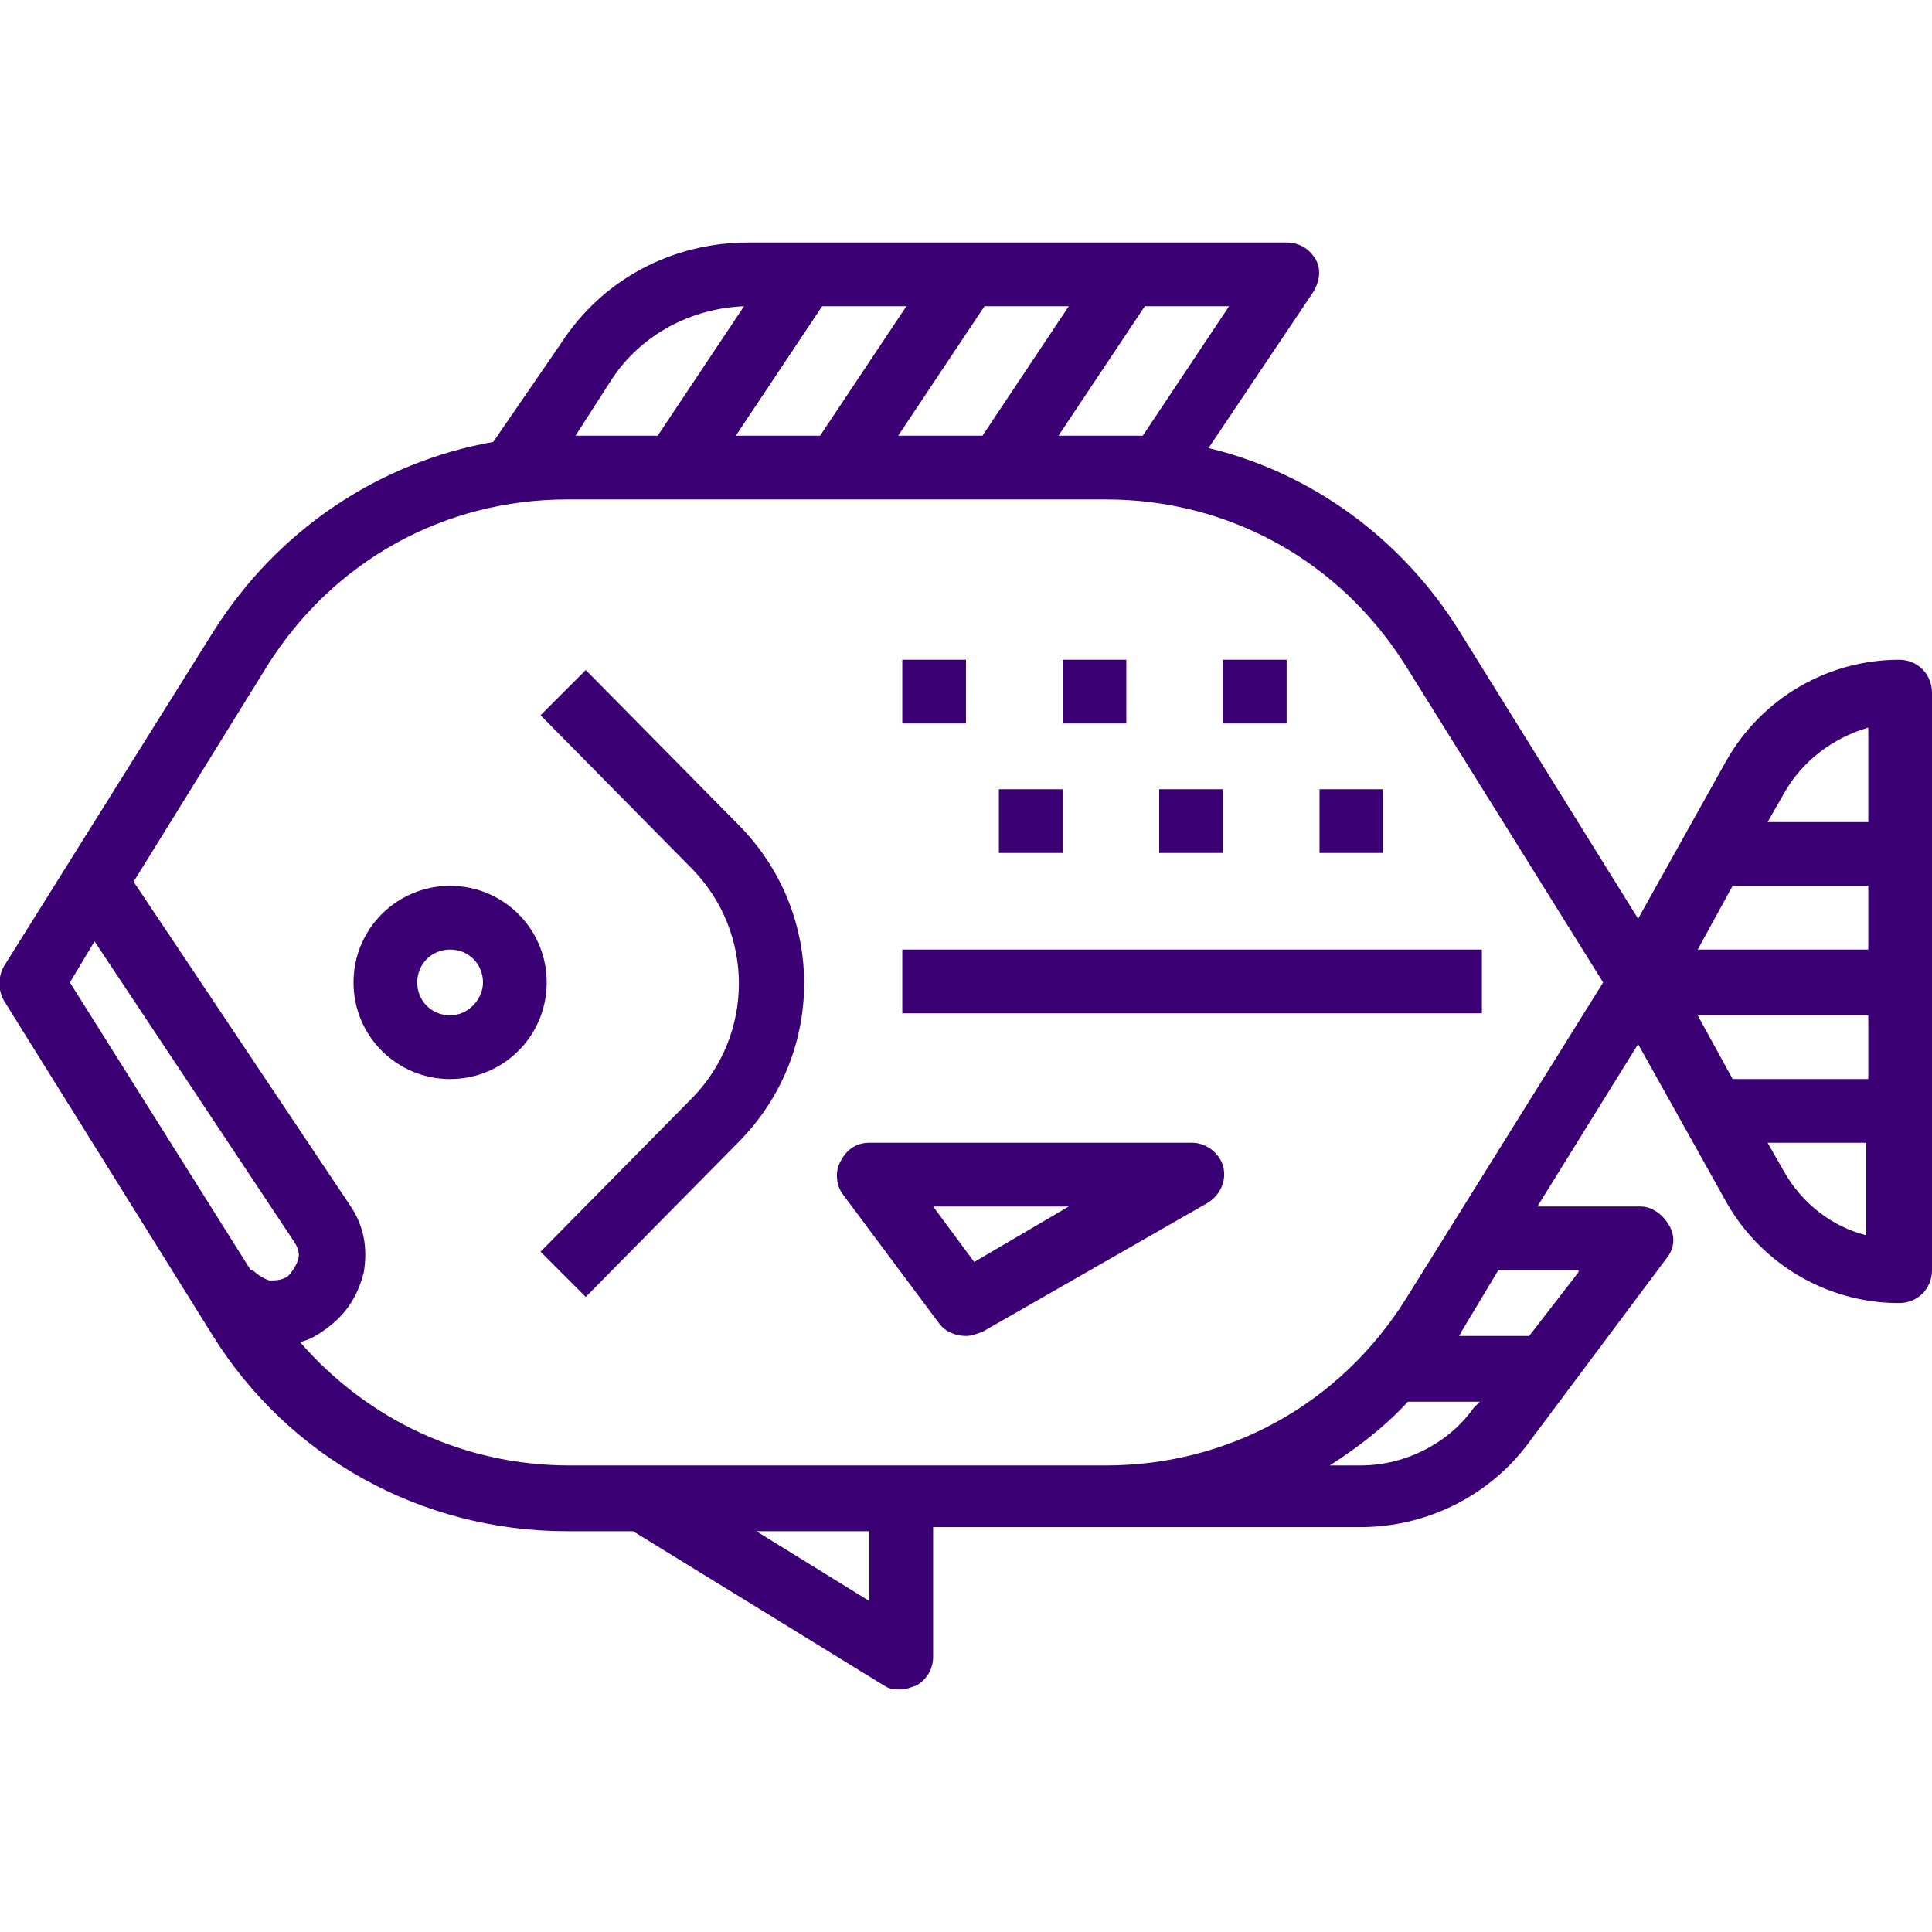
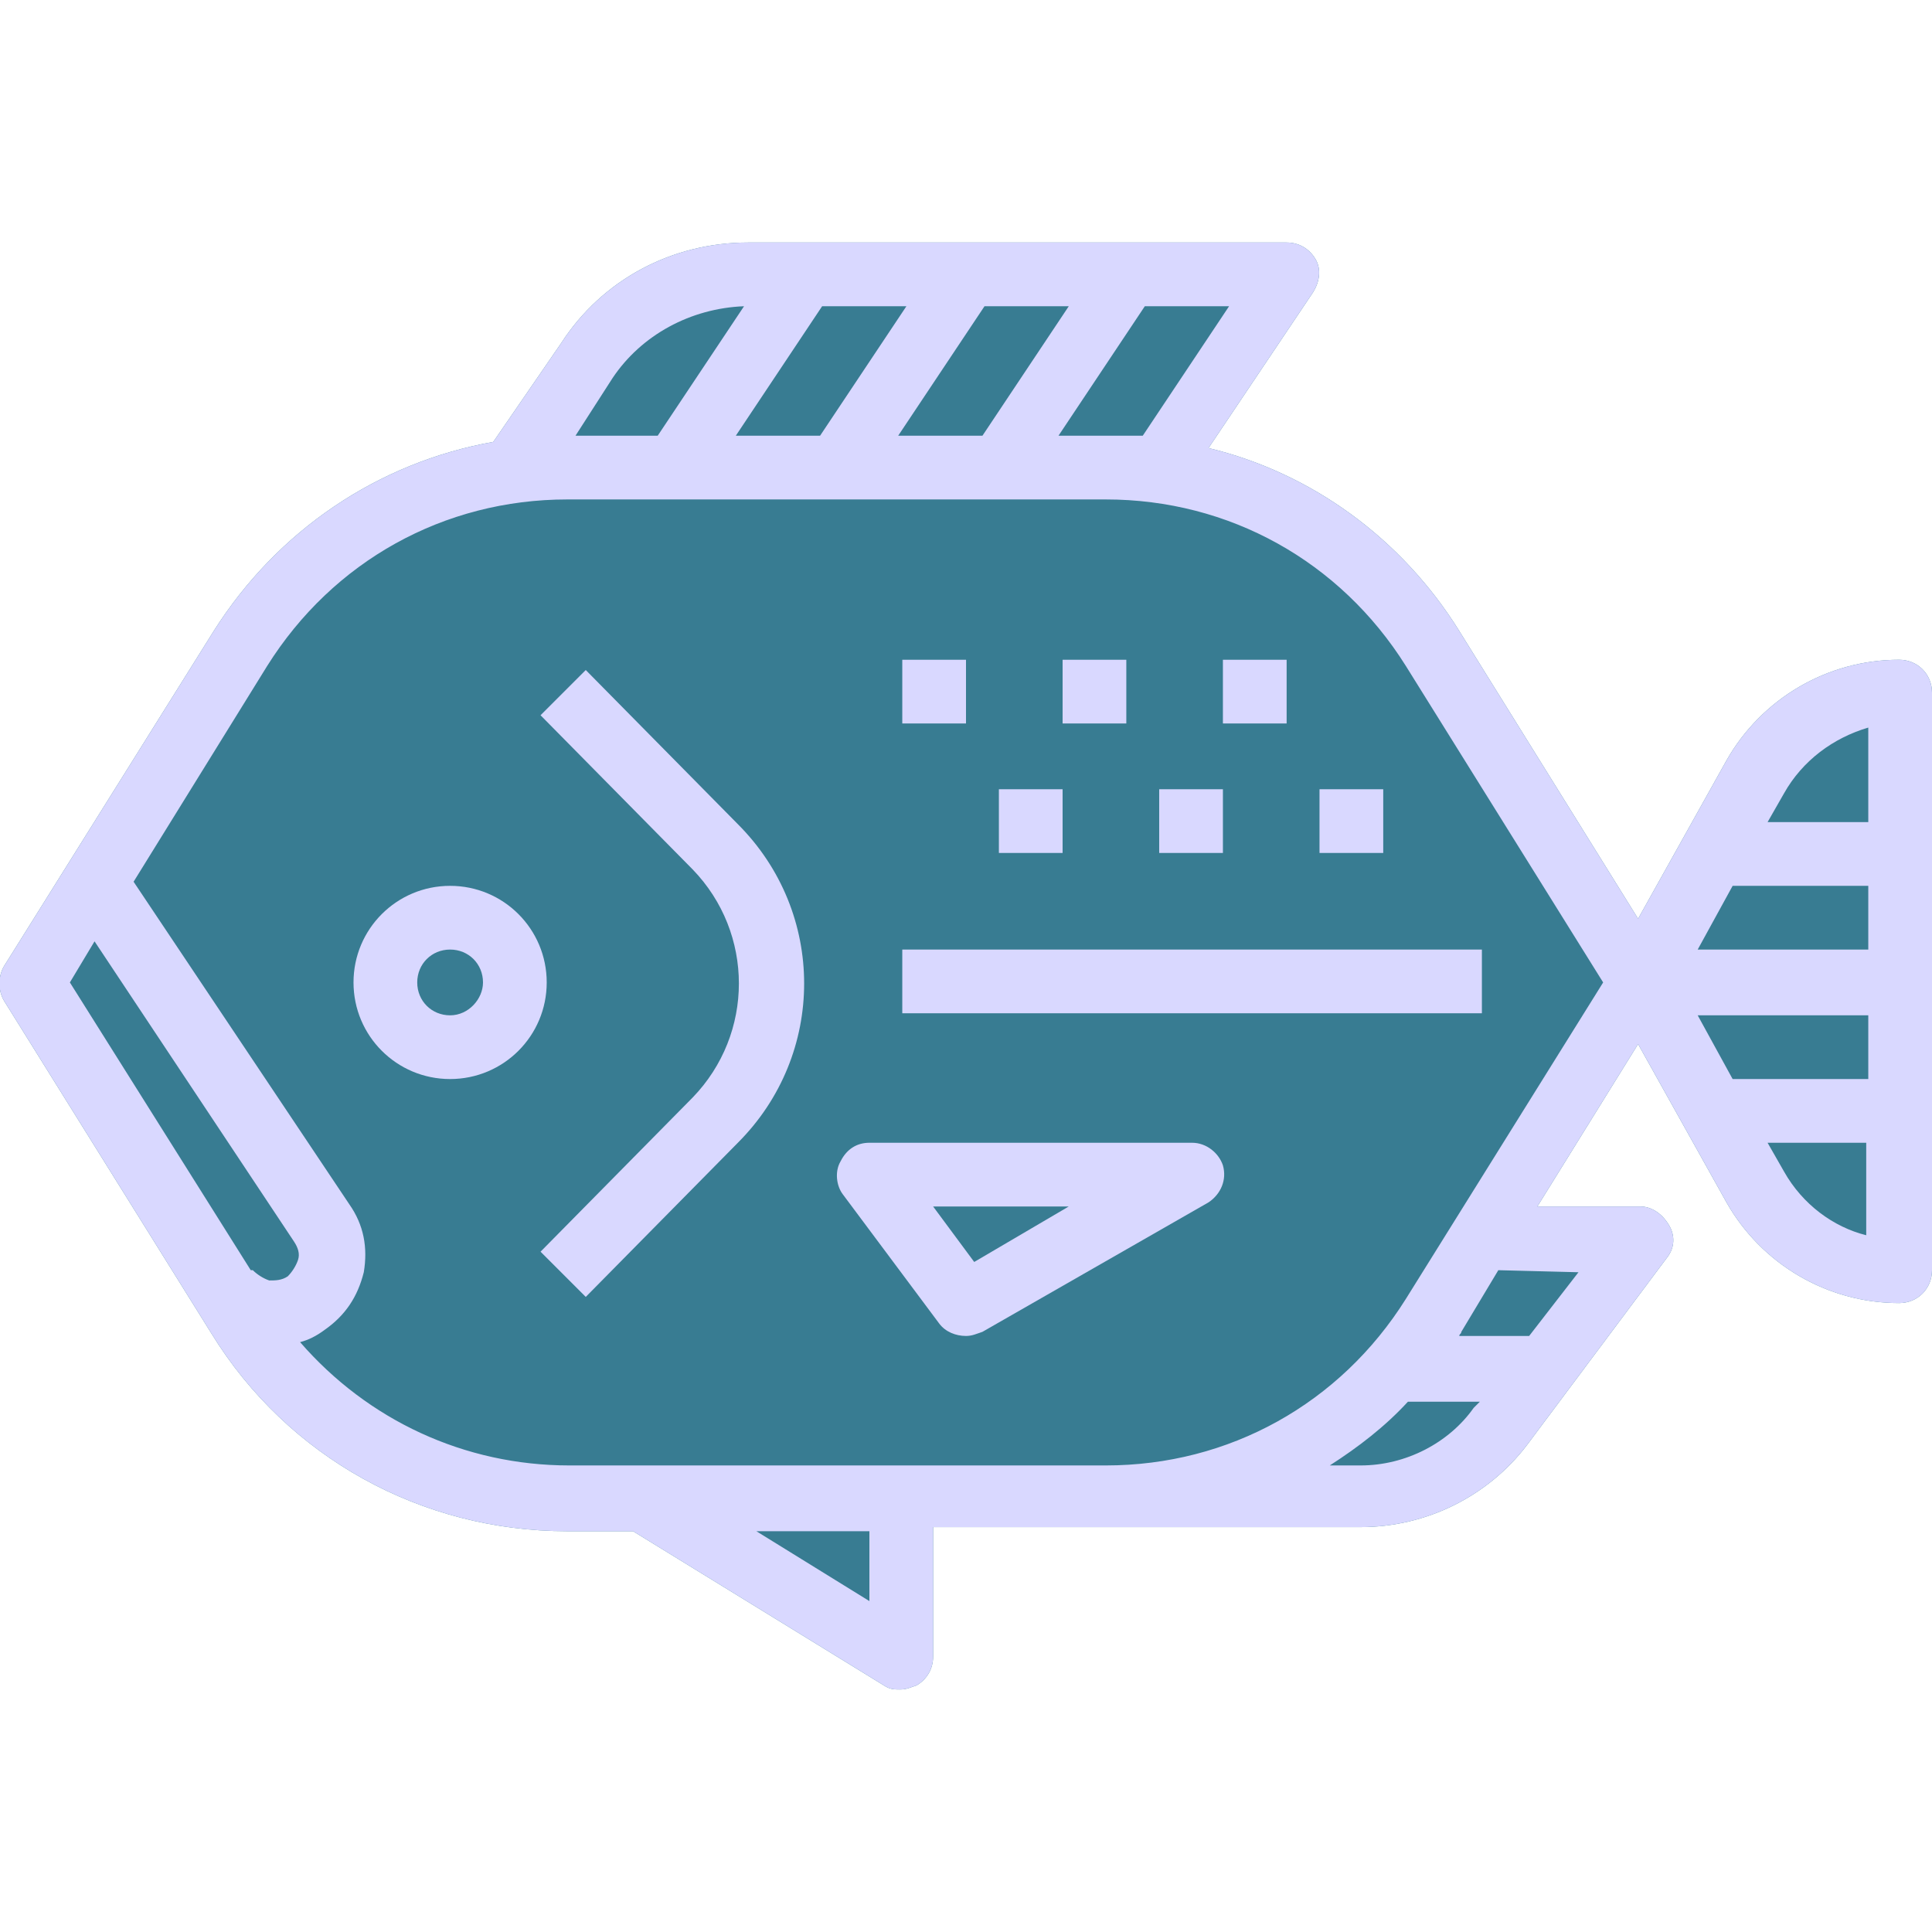
- <svg xmlns="http://www.w3.org/2000/svg" version="1.1" id="Layer_1" x="0px" y="0px" viewBox="0 0 94 94" style="enable-background:new 0 0 94 94;" xml:space="preserve" fill="#3B0073">
+ <svg xmlns="http://www.w3.org/2000/svg" version="1.1" id="Layer_1" x="0px" y="0px" viewBox="0 0 94 94" style="enable-background:new 0 0 94 94;" xml:space="preserve">
+   <style type="text/css">
+ 	.st0{fill:#387C92;}
+ 	.st1{fill:#D9D8FF;}
+ </style>
  <g>
-     <path d="M21.9,43.1c-2.6,0-4.7,2.1-4.7,4.7s2.1,4.7,4.7,4.7s4.7-2.1,4.7-4.7S24.5,43.1,21.9,43.1z M21.9,49.4   c-0.9,0-1.6-0.7-1.6-1.6c0-0.9,0.7-1.6,1.6-1.6c0.9,0,1.6,0.7,1.6,1.6C23.5,48.6,22.8,49.4,21.9,49.4z" />
-     <path d="M92.4,32.1C92.4,32.1,92.4,32.1,92.4,32.1c-3.5,0-6.7,1.9-8.4,4.9l-4.3,7.7l-8.7-14c-2.8-4.5-7.2-7.7-12.2-8.9l5.1-7.6   c0.3-0.5,0.4-1.1,0.1-1.6c-0.3-0.5-0.8-0.8-1.4-0.8H36.4c0,0,0,0,0,0c-3.7,0-7.1,1.8-9.1,4.9L24,21.5c-5.6,1-10.5,4.3-13.6,9.2   L0.2,47c-0.3,0.5-0.3,1.2,0,1.7l10.1,16.2c3.7,6,10.2,9.6,17.3,9.6c0,0,0,0,0,0h3.2L43,82c0.3,0.2,0.5,0.2,0.8,0.2   c0.3,0,0.5-0.1,0.8-0.2c0.5-0.3,0.8-0.8,0.8-1.4v-6.3h8.4h0c0,0,0,0,0,0h12.4c3.2,0,6.2-1.5,8.1-4l6.8-9.1c0.4-0.5,0.4-1.1,0.1-1.6   c-0.3-0.5-0.8-0.9-1.4-0.9h-5l4.9-7.9l4.3,7.7c1.7,3,4.9,4.9,8.4,4.9c0,0,0,0,0,0c0.9,0,1.6-0.7,1.6-1.6V33.7   C94,32.8,93.3,32.1,92.4,32.1z M90.9,35.4V40H86l0.8-1.4C87.7,37,89.2,35.9,90.9,35.4z M82.6,49.4h8.3v3.1h-6.6L82.6,49.4z    M90.9,46.2h-8.3l1.7-3.1h6.6V46.2z M40,14.9h4.1l-4.2,6.3h-4.1L40,14.9z M43.7,21.2l4.2-6.3h4.1l-4.2,6.3H43.7z M55.6,21.2h-4.1   l4.2-6.3h4.1L55.6,21.2z M29.8,18.4c1.4-2.1,3.8-3.4,6.4-3.5l-4.2,6.3H28L29.8,18.4z M4.6,45.8l9.7,14.6c0.2,0.3,0.3,0.6,0.2,0.9   c-0.1,0.3-0.3,0.6-0.5,0.8c-0.3,0.2-0.6,0.2-0.9,0.2c-0.3-0.1-0.6-0.3-0.8-0.5l0,0l-0.1,0L3.4,47.8L4.6,45.8z M42.3,77.9l-5.5-3.4   h5.5V77.9z M66.2,71.3h-1.5c1.4-0.9,2.7-1.9,3.8-3.1h3.5l-0.3,0.3C70.5,70.2,68.4,71.3,66.2,71.3z M76.8,61.9L74.4,65H71   c0-0.1,0.1-0.1,0.1-0.2l1.8-3H76.8z M68.4,63.2c-3.2,5.1-8.6,8.1-14.6,8.1c0,0,0,0,0,0H27.7c0,0,0,0,0,0c-5.1,0-9.8-2.2-13.1-6   c0.4-0.1,0.8-0.3,1.2-0.6c1-0.7,1.6-1.6,1.9-2.8c0.2-1.2,0-2.3-0.7-3.3L6.5,42.9L13,32.4c3.2-5.1,8.6-8.1,14.6-8.1h26.2   c6,0,11.4,3,14.6,8.1l9.6,15.4L68.4,63.2z M86.8,57L86,55.6h4.8v4.5C89.2,59.7,87.7,58.6,86.8,57z" />
-     <path d="M28.5,32.6l-2.2,2.2l7.4,7.5c3,3.1,3,8,0,11.1l-7.4,7.5l2.2,2.2l7.4-7.5c4.3-4.3,4.3-11.2,0-15.5L28.5,32.6z" />
-     <rect x="43.9" y="46.2" width="28.2" height="3.1" />
-     <path d="M58,55.6H42.3c-0.6,0-1.1,0.3-1.4,0.9c-0.3,0.5-0.2,1.2,0.1,1.6l4.7,6.3c0.3,0.4,0.8,0.6,1.3,0.6c0.3,0,0.5-0.1,0.8-0.2   l11-6.3c0.6-0.4,0.9-1.1,0.7-1.8C59.3,56.1,58.7,55.6,58,55.6z M47.4,61.4l-2-2.7h6.6L47.4,61.4z" />
-     <rect x="43.9" y="32.1" width="3.1" height="3.1" />
-     <rect x="51.7" y="32.1" width="3.1" height="3.1" />
-     <rect x="59.5" y="32.1" width="3.1" height="3.1" />
-     <rect x="48.6" y="38.4" width="3.1" height="3.1" />
-     <rect x="56.4" y="38.4" width="3.1" height="3.1" />
-     <rect x="64.2" y="38.4" width="3.1" height="3.1" />
+     <path class="st0" d="M92.4,32.1L92.4,32.1c-3.5,0-6.7,1.9-8.4,4.9l-4.3,7.7l-8.7-14c-2.8-4.5-7.2-7.7-12.2-8.9l5.1-7.6   c0.3-0.5,0.4-1.1,0.1-1.6s-0.8-0.8-1.4-0.8H36.4l0,0c-3.7,0-7.1,1.8-9.1,4.9L24,21.5c-5.6,1-10.5,4.3-13.6,9.2L0.2,47   c-0.3,0.5-0.3,1.2,0,1.7l10.1,16.2c3.7,6,10.2,9.6,17.3,9.6l0,0h3.2L43,82c0.3,0.2,0.5,0.2,0.8,0.2s0.5-0.1,0.8-0.2   c0.5-0.3,0.8-0.8,0.8-1.4v-6.3h8.4l0,0l0,0h12.4c3.2,0,6.2-1.5,8.1-4l6.8-9.1c0.4-0.5,0.4-1.1,0.1-1.6s-0.8-0.9-1.4-0.9h-5l4.9-7.9   l4.3,7.7c1.7,3,4.9,4.9,8.4,4.9l0,0c0.9,0,1.6-0.7,1.6-1.6V33.7C94,32.8,93.3,32.1,92.4,32.1z" />
+   </g>
+   <g>
+     <path class="st1" d="M21.9,43.1c-2.6,0-4.7,2.1-4.7,4.7s2.1,4.7,4.7,4.7s4.7-2.1,4.7-4.7S24.5,43.1,21.9,43.1z M21.9,49.4   c-0.9,0-1.6-0.7-1.6-1.6c0-0.9,0.7-1.6,1.6-1.6s1.6,0.7,1.6,1.6C23.5,48.6,22.8,49.4,21.9,49.4z" />
+     <path class="st1" d="M92.4,32.1L92.4,32.1c-3.5,0-6.7,1.9-8.4,4.9l-4.3,7.7l-8.7-14c-2.8-4.5-7.2-7.7-12.2-8.9l5.1-7.6   c0.3-0.5,0.4-1.1,0.1-1.6s-0.8-0.8-1.4-0.8H36.4l0,0c-3.7,0-7.1,1.8-9.1,4.9L24,21.5c-5.6,1-10.5,4.3-13.6,9.2L0.2,47   c-0.3,0.5-0.3,1.2,0,1.7l10.1,16.2c3.7,6,10.2,9.6,17.3,9.6l0,0h3.2L43,82c0.3,0.2,0.5,0.2,0.8,0.2s0.5-0.1,0.8-0.2   c0.5-0.3,0.8-0.8,0.8-1.4v-6.3h8.4l0,0l0,0h12.4c3.2,0,6.2-1.5,8.1-4l6.8-9.1c0.4-0.5,0.4-1.1,0.1-1.6s-0.8-0.9-1.4-0.9h-5l4.9-7.9   l4.3,7.7c1.7,3,4.9,4.9,8.4,4.9l0,0c0.9,0,1.6-0.7,1.6-1.6V33.7C94,32.8,93.3,32.1,92.4,32.1z M90.9,35.4V40H86l0.8-1.4   C87.7,37,89.2,35.9,90.9,35.4z M82.6,49.4h8.3v3.1h-6.6L82.6,49.4z M90.9,46.2h-8.3l1.7-3.1h6.6C90.9,43.1,90.9,46.2,90.9,46.2z    M40,14.9h4.1l-4.2,6.3h-4.1L40,14.9z M43.7,21.2l4.2-6.3H52l-4.2,6.3H43.7z M55.6,21.2h-4.1l4.2-6.3h4.1L55.6,21.2z M29.8,18.4   c1.4-2.1,3.8-3.4,6.4-3.5L32,21.2h-4L29.8,18.4z M4.6,45.8l9.7,14.6c0.2,0.3,0.3,0.6,0.2,0.9c-0.1,0.3-0.3,0.6-0.5,0.8   c-0.3,0.2-0.6,0.2-0.9,0.2c-0.3-0.1-0.6-0.3-0.8-0.5l0,0h-0.1l-8.8-14L4.6,45.8z M42.3,77.9l-5.5-3.4h5.5V77.9z M66.2,71.3h-1.5   c1.4-0.9,2.7-1.9,3.8-3.1H72l-0.3,0.3C70.5,70.2,68.4,71.3,66.2,71.3z M76.8,61.9L74.4,65H71c0-0.1,0.1-0.1,0.1-0.2l1.8-3   L76.8,61.9L76.8,61.9z M68.4,63.2c-3.2,5.1-8.6,8.1-14.6,8.1l0,0H27.7l0,0c-5.1,0-9.8-2.2-13.1-6c0.4-0.1,0.8-0.3,1.2-0.6   c1-0.7,1.6-1.6,1.9-2.8c0.2-1.2,0-2.3-0.7-3.3L6.5,42.9L13,32.4c3.2-5.1,8.6-8.1,14.6-8.1h26.2c6,0,11.4,3,14.6,8.1L78,47.8   L68.4,63.2z M86.8,57L86,55.6h4.8v4.5C89.2,59.7,87.7,58.6,86.8,57z" />
+     <path class="st1" d="M28.5,32.6l-2.2,2.2l7.4,7.5c3,3.1,3,8,0,11.1l-7.4,7.5l2.2,2.2l7.4-7.5c4.3-4.3,4.3-11.2,0-15.5L28.5,32.6z" />
+     <rect x="43.9" y="46.2" class="st1" width="28.2" height="3.1" />
+     <path class="st1" d="M58,55.6H42.3c-0.6,0-1.1,0.3-1.4,0.9c-0.3,0.5-0.2,1.2,0.1,1.6l4.7,6.3C46,64.8,46.5,65,47,65   c0.3,0,0.5-0.1,0.8-0.2l11-6.3c0.6-0.4,0.9-1.1,0.7-1.8C59.3,56.1,58.7,55.6,58,55.6z M47.4,61.4l-2-2.7H52L47.4,61.4z" />
+     <rect x="43.9" y="32.1" class="st1" width="3.1" height="3.1" />
+     <rect x="51.7" y="32.1" class="st1" width="3.1" height="3.1" />
+     <rect x="59.5" y="32.1" class="st1" width="3.1" height="3.1" />
+     <rect x="48.6" y="38.4" class="st1" width="3.1" height="3.1" />
+     <rect x="56.4" y="38.4" class="st1" width="3.1" height="3.1" />
+     <rect x="64.2" y="38.4" class="st1" width="3.1" height="3.1" />
  </g>
</svg>
